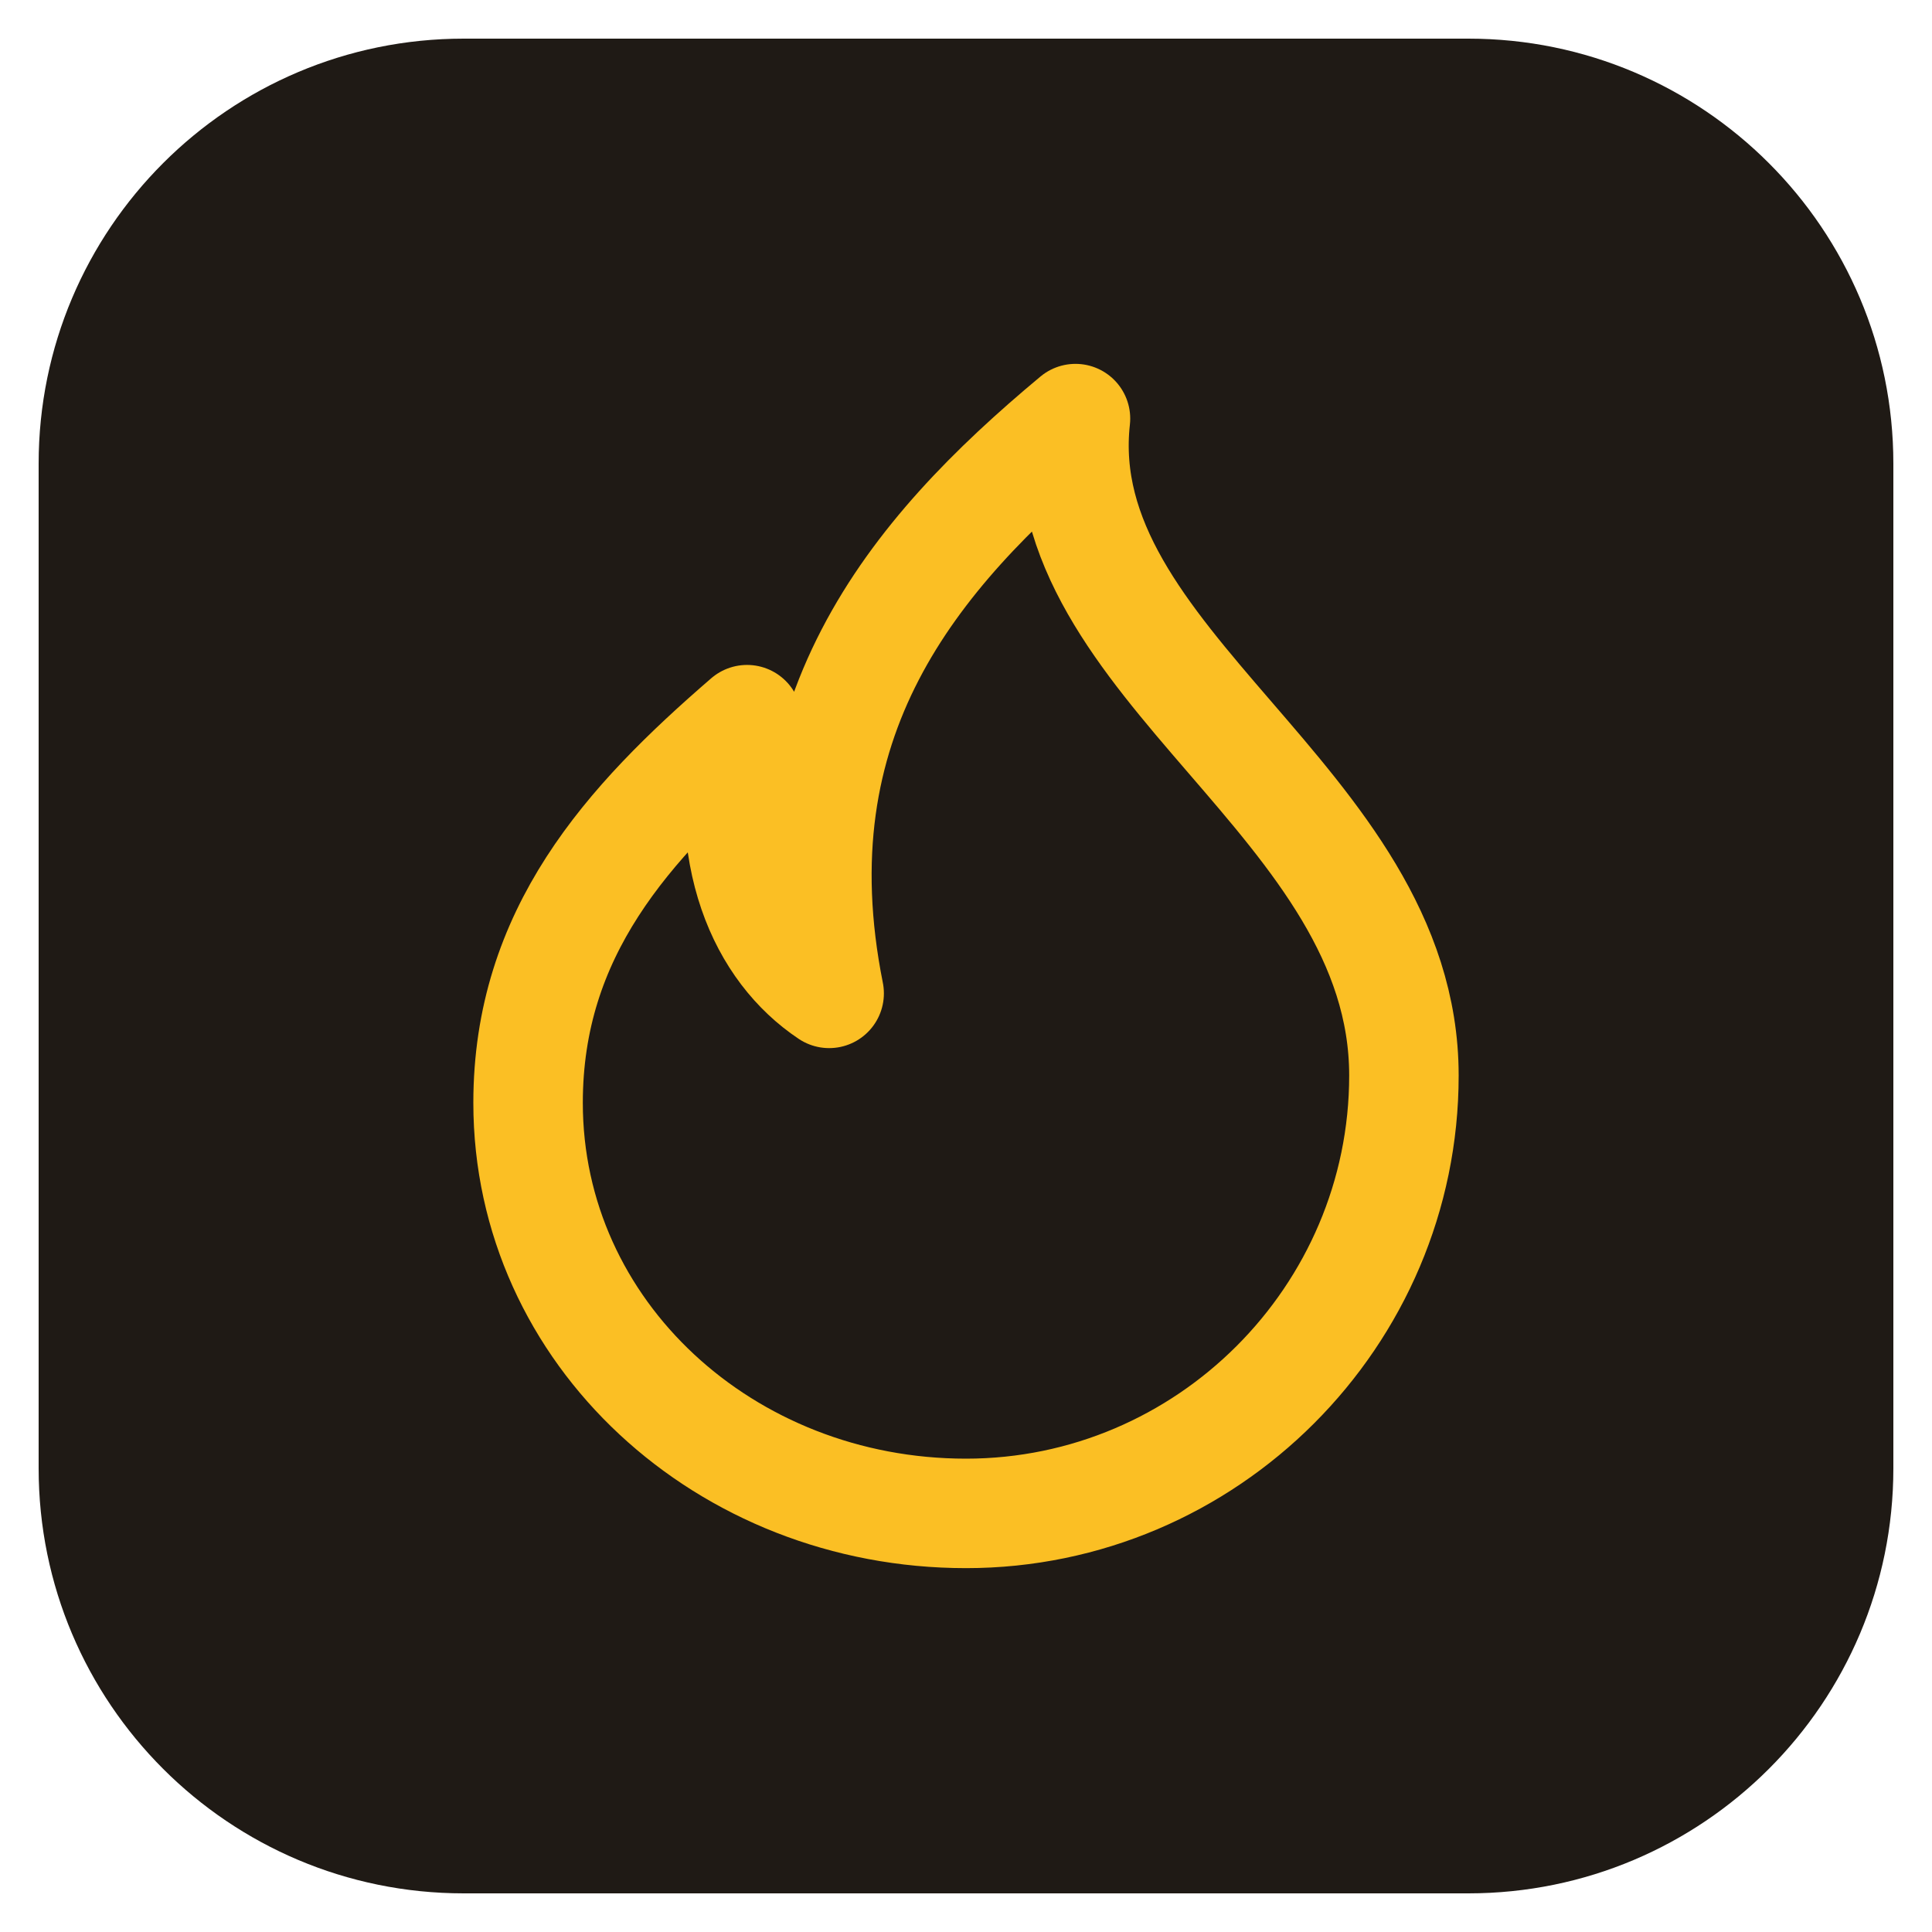
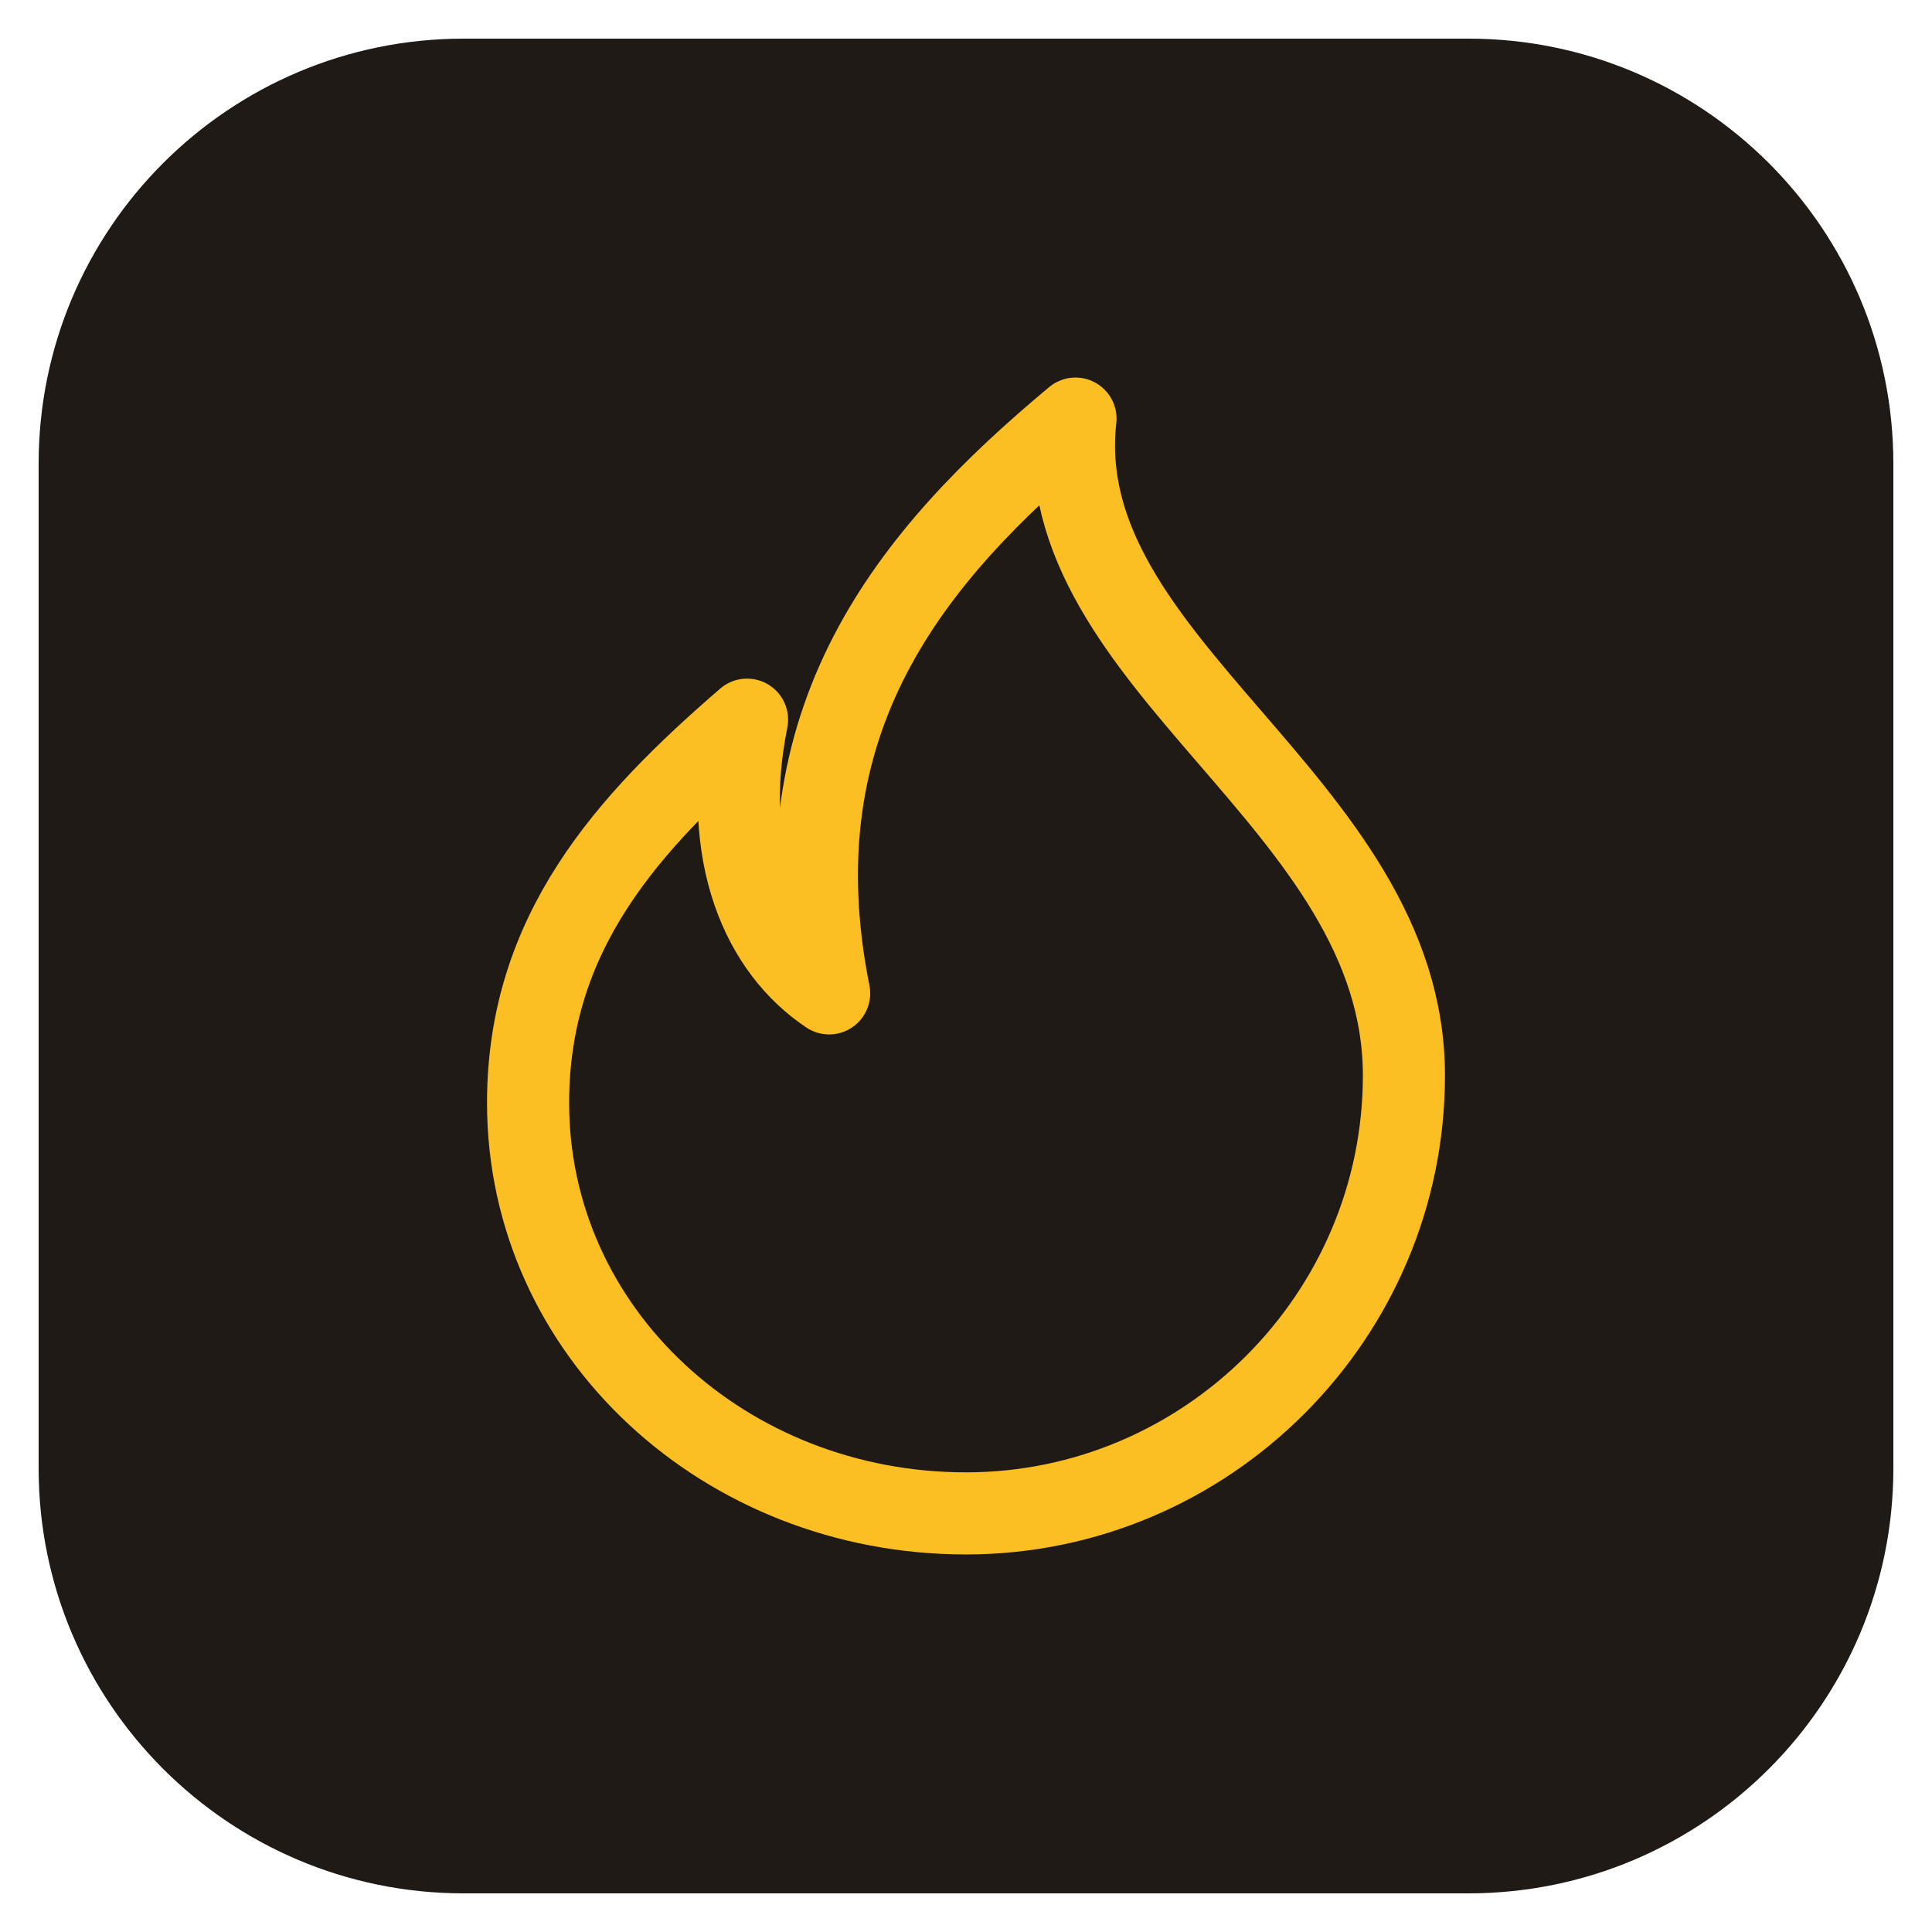
<svg xmlns="http://www.w3.org/2000/svg" viewBox="0 0 100 100" role="img" aria-label="AI Film Camp">
  <rect x="2" y="2" width="96" height="96" rx="22" fill="#1F1A15" />
-   <svg aria-hidden="true" x="16" y="16" width="68" height="68" viewBox="0 0 24 24" fill="none" stroke="#FBBF24" stroke-width="2" stroke-linecap="round" stroke-linejoin="round">
+   <svg aria-hidden="true" x="16" y="16" width="68" height="68" viewBox="0 0 24 24" fill="none" stroke="#FBBF24" stroke-width="1.5" stroke-linecap="round" stroke-linejoin="round">
    <path d="M14 2C13.5 6.5 20 9 20 14C20 18.4 16.4 22 12 22C7.6 22 4 18.7 4 14.5C4 11.4 5.8 9.4 8 7.5C7.5 10 8.3 11.7 9.5 12.5C8.5 7.5 11 4.5 14 2Z" />
  </svg>
</svg>
